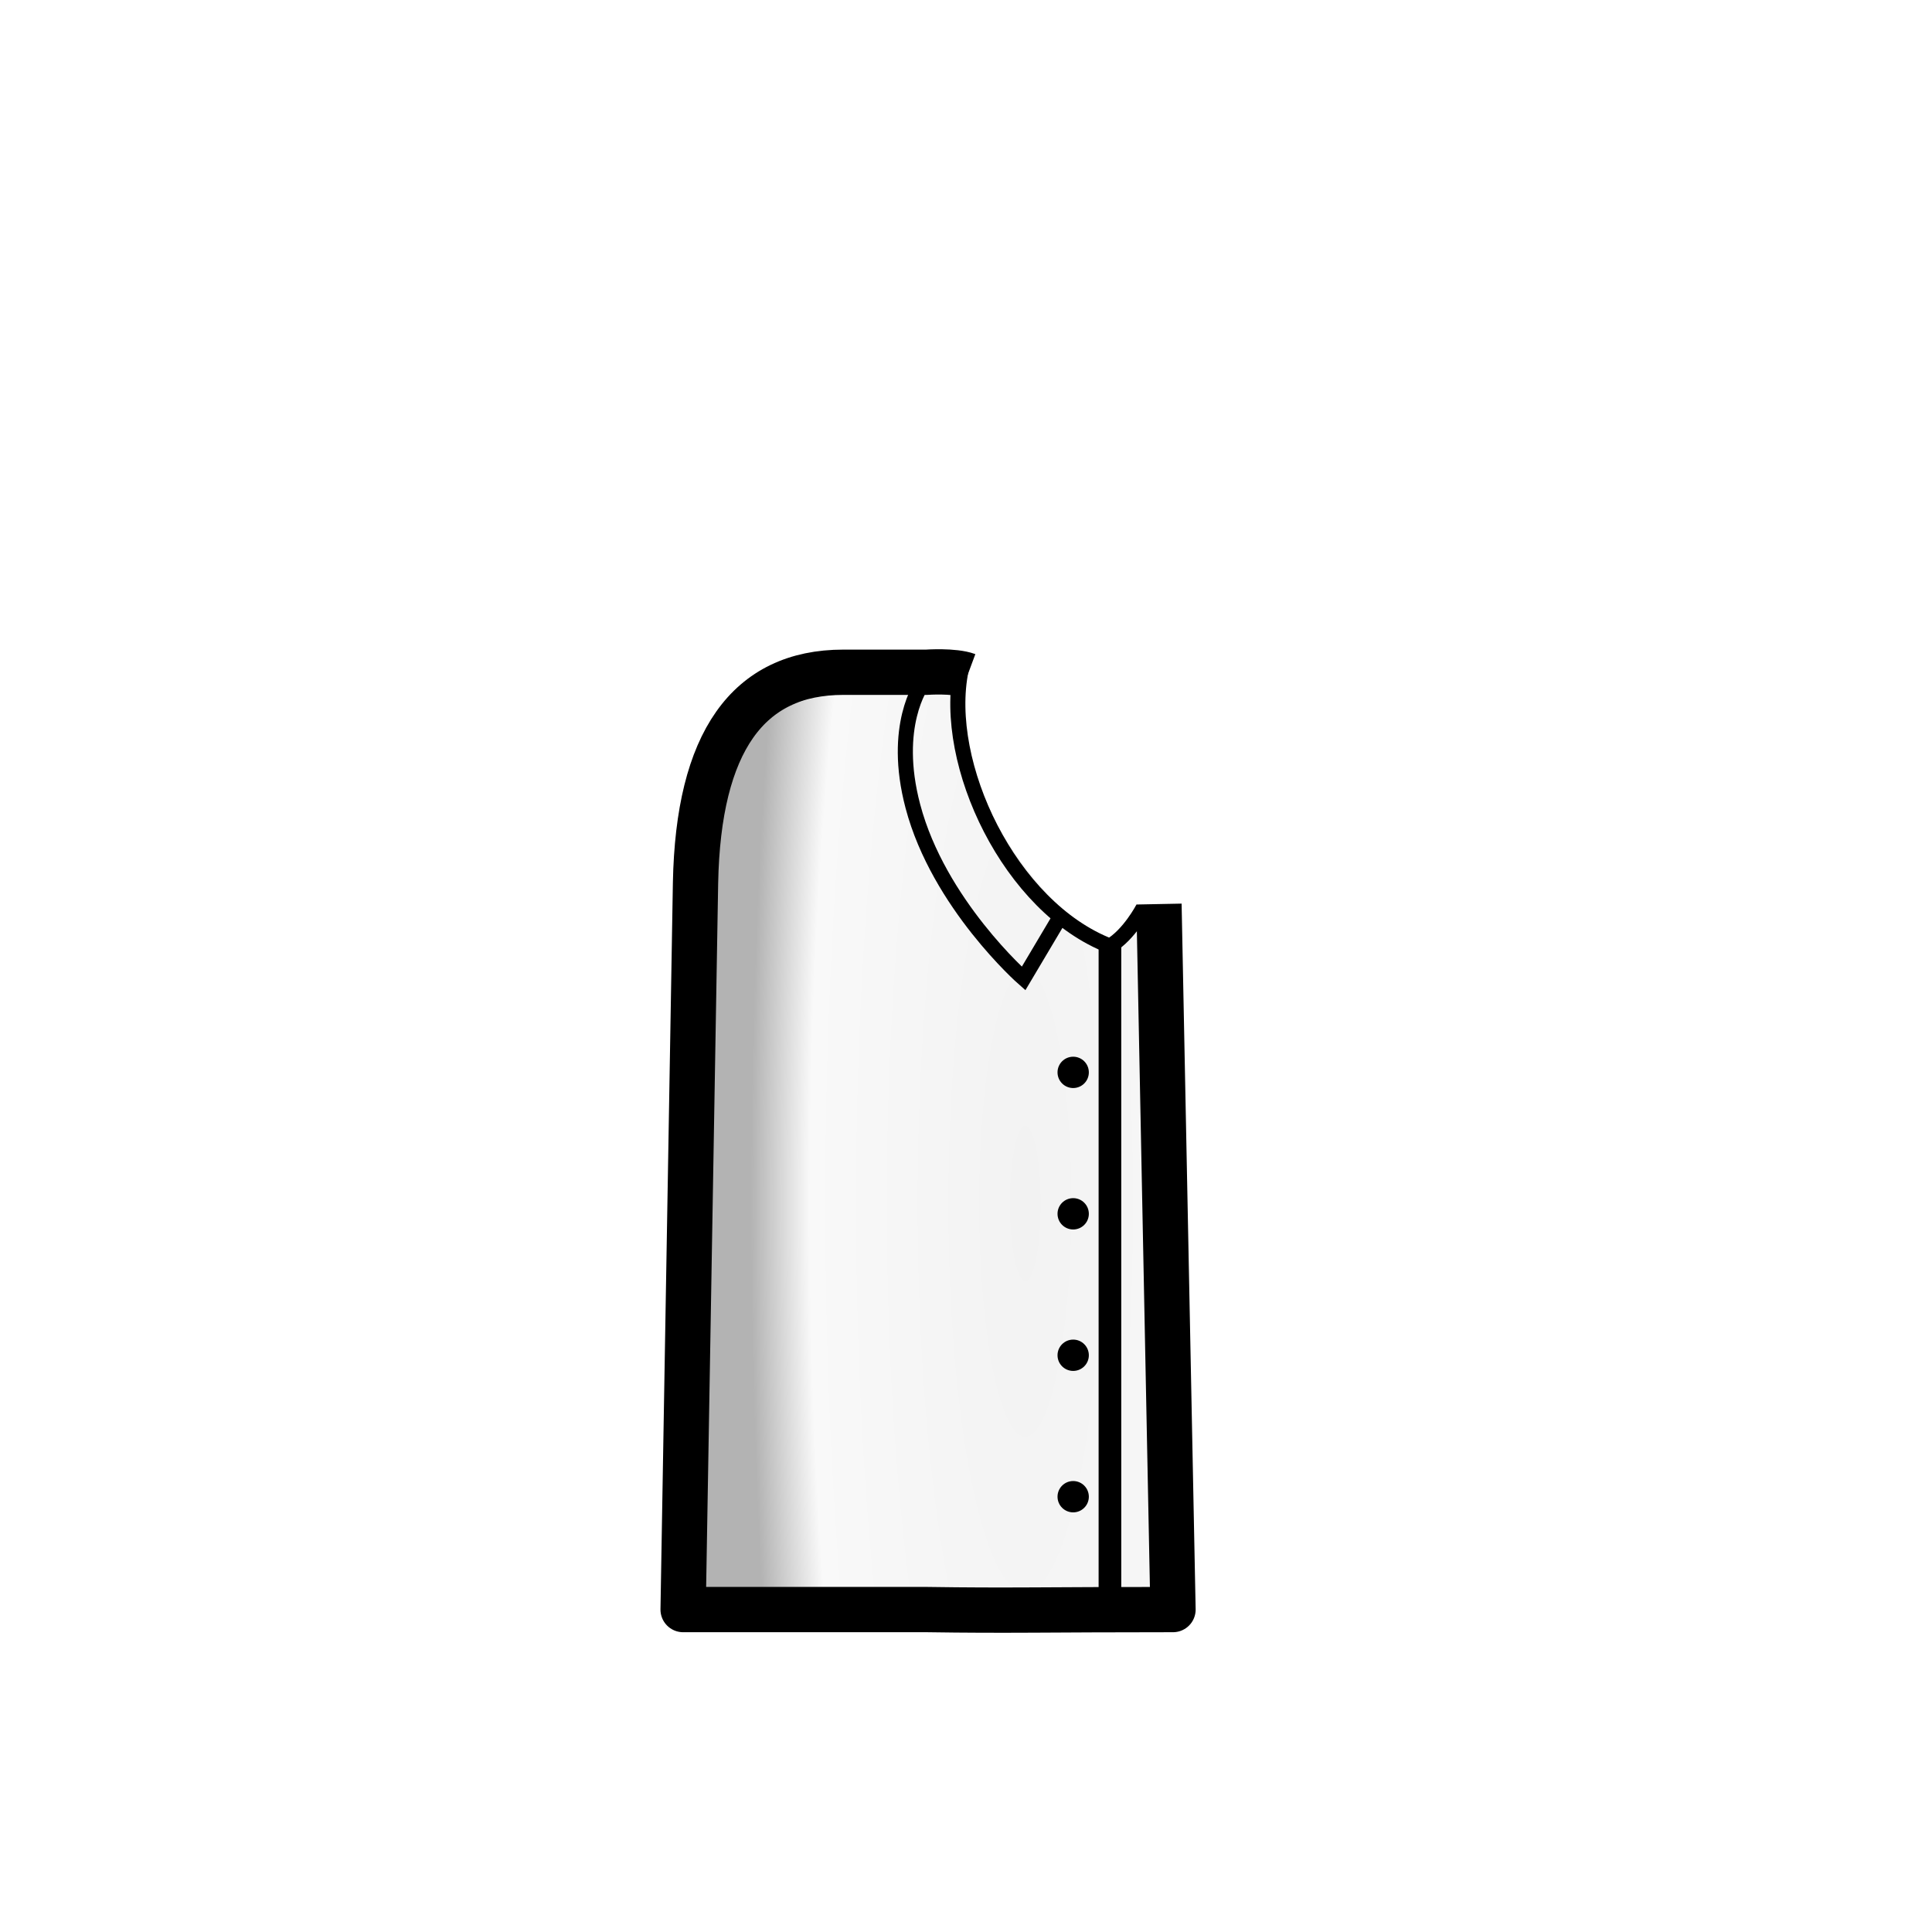
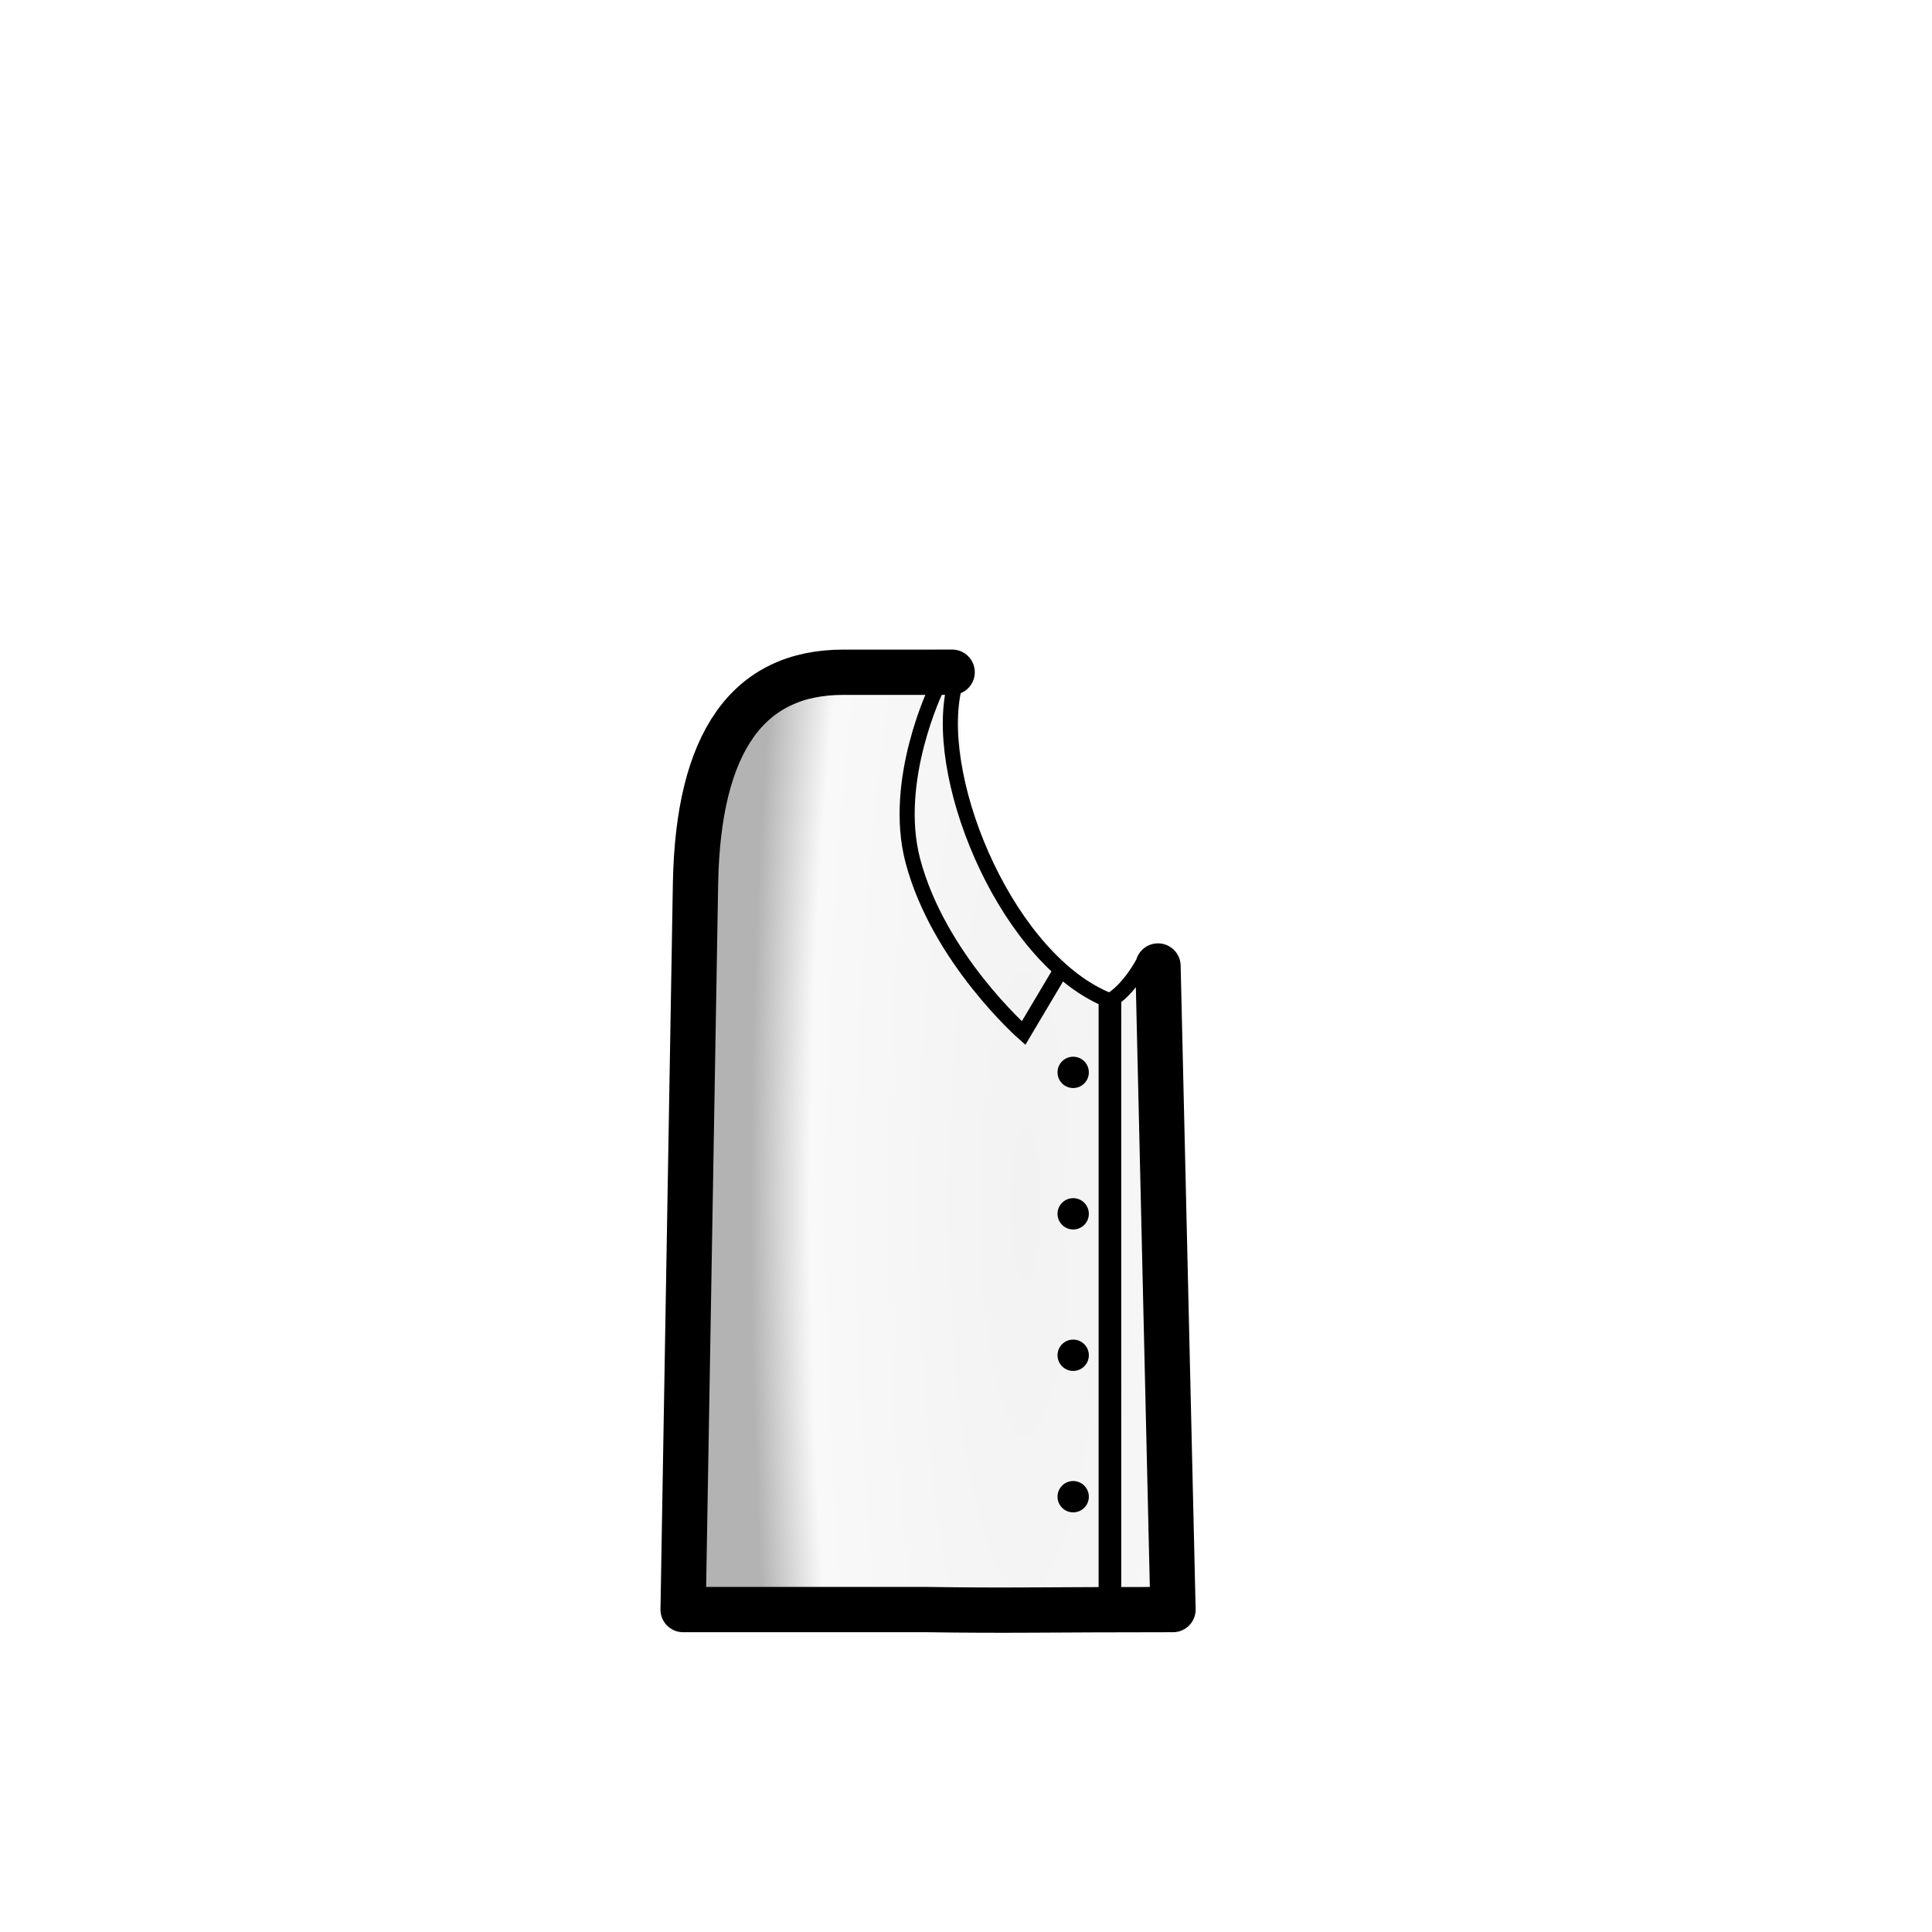
<svg xmlns="http://www.w3.org/2000/svg" xmlns:xlink="http://www.w3.org/1999/xlink" width="1280" height="1280" viewBox="0 0 338.667 338.667" version="1.1" id="svg5">
  <defs id="defs2">
    <linearGradient id="linearGradient3836-9">
      <stop style="stop-color:#f2f2f2;stop-opacity:1" offset="0" id="stop3832-7" />
      <stop style="stop-color:#f9f9f9;stop-opacity:1" offset="0.785" id="stop4186-4" />
      <stop style="stop-color:#b3b3b3;stop-opacity:1" offset="1" id="stop3834-8" />
    </linearGradient>
    <radialGradient xlink:href="#linearGradient3836-9" id="radialGradient3954-1-9-6" cx="704.682" cy="778.317" fx="704.682" fy="778.317" r="176.267" gradientTransform="matrix(-1.031404,0,0,-5.211067,1406.103,4853.171)" gradientUnits="userSpaceOnUse" />
    <radialGradient xlink:href="#linearGradient3836-9" id="radialGradient3954-1-9-6-8" cx="704.682" cy="778.317" fx="704.682" fy="778.317" r="176.267" gradientTransform="matrix(-1.031404,0,0,-5.211067,1431.238,4852.091)" gradientUnits="userSpaceOnUse" />
  </defs>
  <g id="layer1" style="display:none">
    <g id="g1924-7" transform="translate(205.1053,-21.31564)" style="display:inline">
      <path id="rect883-7-6-0-3" style="display:inline;fill:url(#radialGradient3954-1-9-6-8);fill-opacity:1;stroke:#000000;stroke-width:0;stroke-linecap:round;stroke-linejoin:round;stroke-miterlimit:4;stroke-dasharray:none" d="m 640.42,453.307 c -50.897,0.07 -90.697,7.034 -131.584,30.641 -14.331,23.118 -22.053,56.289 -22.895,99.9 l -8.223,481.457 h 161.254 c 55.19,0.827 78.531,0 163.309,0 l -9.506,-481.457 c -0.836,-43.338 -8.633,-76.367 -22.969,-99.467 C 725.055,458.543 690.378,453.211 640.42,453.307 Z M 640,483.158 c 43.54,0.347 77.385,23.077 77.385,52.27 C 716.526,607.344 642.342,644.438 640,644.438 c -2.342,0 -76.526,-37.094 -77.385,-109.01 0,-29.192 33.845,-51.923 77.385,-52.27 z" transform="matrix(0.2645833,0,0,0.2645833,-99.9887,21.60142)" />
      <path id="rect883-7" style="display:inline;fill:none;fill-opacity:1;stroke:#000000;stroke-width:7.938;stroke-linecap:round;stroke-linejoin:round;stroke-miterlimit:4;stroke-dasharray:none" d="m 54.498,139.156 c -16.718,0 -25.438,12.207 -25.915,36.921 l -2.176,127.386 h 42.665 c 14.602,0.219 20.778,0 43.209,0 l -2.515,-127.386 c -0.477,-24.714 -9.402,-36.921 -26.12,-36.921 h -14.574 z" />
    </g>
    <path style="display:inline;fill:#000000;stroke-width:0;stroke-linejoin:round" id="path1895-1" d="m 284.473,187.981 a 2.745,2.745 0 0 1 -2.745,2.745 2.745,2.745 0 0 1 -2.745,-2.745 2.745,2.745 0 0 1 2.744,-2.746 2.745,2.745 0 0 1 2.746,2.744" />
    <path style="display:inline;fill:#000000;stroke-width:0;stroke-linejoin:round" id="path1895-15" d="m 284.473,212.775 a 2.745,2.745 0 0 1 -2.745,2.745 2.745,2.745 0 0 1 -2.745,-2.745 2.745,2.745 0 0 1 2.744,-2.745 2.745,2.745 0 0 1 2.746,2.744" />
    <path style="display:inline;fill:#000000;stroke-width:0;stroke-linejoin:round" id="path1895-3" d="m 284.473,237.569 a 2.745,2.745 0 0 1 -2.745,2.745 2.745,2.745 0 0 1 -2.745,-2.745 2.745,2.745 0 0 1 2.744,-2.746 2.745,2.745 0 0 1 2.746,2.744" />
    <path style="display:inline;fill:#000000;stroke-width:0;stroke-linejoin:round" id="path1895-6" d="m 284.473,262.363 a 2.745,2.745 0 0 1 -2.745,2.745 2.745,2.745 0 0 1 -2.745,-2.745 2.745,2.745 0 0 1 2.744,-2.746 2.745,2.745 0 0 1 2.746,2.744" />
    <path style="display:inline;fill:none;stroke:#000000;stroke-width:1.058;stroke-linecap:butt;stroke-linejoin:miter;stroke-miterlimit:4;stroke-dasharray:none;stroke-opacity:1" d="m 159.778,159.34 -10.427,7.742 c 0,0 -10.516,-15.765 -8.401,-26.706 2.564,-13.259 13.272,-19.462 28.383,-19.854 m 9.555,38.818 10.427,7.742 c 0,0 10.516,-15.765 8.401,-26.706 -2.564,-13.259 -13.272,-19.462 -28.383,-19.854" id="path2638" transform="translate(105.1166,5.048274)" />
    <path style="display:inline;fill:none;stroke:#000000;stroke-width:1.058;stroke-linecap:butt;stroke-linejoin:miter;stroke-miterlimit:4;stroke-dasharray:none;stroke-opacity:1" d="M 274.45,170.793 V 279.291" id="path3514" />
    <path id="path875" style="display:inline;fill:none;stroke:#000000;stroke-width:1.058;stroke-linejoin:round" d="m 169.333,165.745 c -0.62,0 -20.248,-9.814 -20.475,-28.842 0,-7.724 8.955,-13.738 20.475,-13.83 m 0,42.672 c 0.62,0 20.248,-9.814 20.475,-28.842 0,-7.724 -8.955,-13.738 -20.475,-13.83" transform="translate(105.1166,5.048274)" />
  </g>
  <g id="layer2" style="display:inline">
    <g id="g1924" transform="translate(93.33832,-21.31562)">
-       <path id="rect883-7-6-0" style="display:inline;fill:url(#radialGradient3954-1-9-6);fill-opacity:1;stroke:#000000;stroke-width:0;stroke-linecap:round;stroke-linejoin:round;stroke-miterlimit:4;stroke-dasharray:none" d="m 615.285,454.387 c -50.897,0.07 -90.697,7.034 -131.584,30.641 -14.331,23.118 -22.053,56.289 -22.895,99.9 l -8.223,481.457 h 161.254 c 55.19,0.827 78.531,0 163.309,0 L 763.383,599.025 c -12.354,2.074 -28.024,29.81 -28.024,29.81 0,0 -65.501,-43.339 -90.754,-118.286 -7.959,-23.619 -10.139,-42.576 -6.875,-55.75 -7.172,-0.309 -14.621,-0.427 -22.445,-0.412 z" transform="matrix(0.2645833,0,0,0.2645833,-93.33832,21.31562)" />
-       <path id="rect883-7-7" style="display:inline;fill:none;fill-opacity:1;stroke:#000000;stroke-width:30;stroke-linecap:butt;stroke-linejoin:round;stroke-miterlimit:4;stroke-dasharray:none" d="m 640.975,447.438 c -8.993,-3.34 -27.139,-2.056 -27.139,-2.056 h -55.084 c -63.186,0 -96.145,46.139 -97.947,139.545 l -8.223,481.457 h 161.254 c 55.19,0.827 78.533,0 163.311,0 l -9.299,-467.418" transform="matrix(0.2645833,0,0,0.2645833,-93.33832,21.31562)" />
+       <path id="rect883-7-6-0" style="display:inline;fill:url(#radialGradient3954-1-9-6);fill-opacity:1;stroke:#000000;stroke-width:0;stroke-linecap:round;stroke-linejoin:round;stroke-miterlimit:4;stroke-dasharray:none" d="m 615.285,454.387 c -50.897,0.07 -90.697,7.034 -131.584,30.641 -14.331,23.118 -22.053,56.289 -22.895,99.9 l -8.223,481.457 h 161.254 c 55.19,0.827 78.531,0 163.309,0 L 763.383,633.229 c -12.354,2.074 -28.024,29.81 -28.024,29.81 0,0 -65.501,-43.339 -90.754,-118.286 -7.959,-23.619 -10.139,-76.779 -6.875,-89.953 -7.172,-0.309 -14.621,-0.427 -22.445,-0.412 z" transform="matrix(0.2645833,0,0,0.2645833,-93.33832,21.31562)" />
+       <path id="rect883-7-7" style="display:inline;fill:none;fill-opacity:1;stroke:#000000;stroke-width:30;stroke-linecap:round;stroke-linejoin:round;stroke-miterlimit:4;stroke-dasharray:none" d="m 630.825,445.349 -16.989,0.034 h -55.084 c -63.186,0 -96.145,46.139 -97.947,139.545 l -8.223,481.457 h 161.254 c 55.19,0.827 78.533,0 163.311,0 l -9.935,-426.385" transform="matrix(0.2645833,0,0,0.2645833,-93.33832,21.31562)" />
    </g>
-     <path style="display:inline;fill:none;stroke:#000000;stroke-width:2.646;stroke-linecap:butt;stroke-linejoin:miter;stroke-miterlimit:4;stroke-dasharray:none;stroke-opacity:1" d="m 168.481,117.397 c -3.4,16.467 8.554,41.679 26.083,48.438 3.347,-1.942 5.775,-6.581 5.775,-6.581" id="path3514-5-6" />
-     <path style="fill:none;stroke:#000000;stroke-width:2.646;stroke-linecap:butt;stroke-linejoin:miter;stroke-miterlimit:4;stroke-dasharray:none;stroke-opacity:1" d="m 186.414,159.764 -6.987,11.759 c 0,0 -14.878,-13.071 -19.405,-30.19 -3.736,-14.126 1.629,-21.424 1.629,-21.424" id="path5653" />
-     <path style="fill:none;stroke:#000000;stroke-width:3.969;stroke-linecap:butt;stroke-linejoin:miter;stroke-miterlimit:4;stroke-dasharray:none;stroke-opacity:1" d="M 194.564,165.767 V 280.616" id="path11738" />
+     <path style="display:inline;fill:none;stroke:#000000;stroke-width:2.646;stroke-linecap:butt;stroke-linejoin:miter;stroke-miterlimit:4;stroke-dasharray:none;stroke-opacity:1" d="m 167.121,121.144 c -3.4,16.467 9.914,47.526 27.442,54.285 3.347,-1.942 5.775,-6.581 5.775,-6.581" id="path3514-5-6" />
+     <path style="fill:none;stroke:#000000;stroke-width:2.646;stroke-linecap:butt;stroke-linejoin:miter;stroke-miterlimit:4;stroke-dasharray:none;stroke-opacity:1" d="m 186.414,169.333 -6.987,11.759 c 0,0 -14.878,-13.071 -19.405,-30.19 -3.736,-14.126 4.145,-30.262 4.145,-30.262" id="path5653" />
+     <path style="fill:none;stroke:#000000;stroke-width:3.969;stroke-linecap:butt;stroke-linejoin:miter;stroke-miterlimit:4;stroke-dasharray:none;stroke-opacity:1" d="M 194.564,175.429 V 280.616" id="path11738" />
    <path style="display:inline;fill:#000000;stroke-width:0;stroke-linejoin:round" id="path1895-1-4" d="m 190.867,187.981 a 2.745,2.745 0 0 1 -2.745,2.745 2.745,2.745 0 0 1 -2.745,-2.745 2.745,2.745 0 0 1 2.744,-2.746 2.745,2.745 0 0 1 2.746,2.744" />
    <path style="display:inline;fill:#000000;stroke-width:0;stroke-linejoin:round" id="path1895-15-0" d="m 190.867,212.775 a 2.745,2.745 0 0 1 -2.745,2.745 2.745,2.745 0 0 1 -2.745,-2.745 2.745,2.745 0 0 1 2.744,-2.746 2.745,2.745 0 0 1 2.746,2.744" />
    <path style="display:inline;fill:#000000;stroke-width:0;stroke-linejoin:round" id="path1895-3-4" d="m 190.867,237.569 a 2.745,2.745 0 0 1 -2.745,2.745 2.745,2.745 0 0 1 -2.745,-2.745 2.745,2.745 0 0 1 2.744,-2.746 2.745,2.745 0 0 1 2.746,2.744" />
    <path style="display:inline;fill:#000000;stroke-width:0;stroke-linejoin:round" id="path1895-6-2" d="m 190.867,262.363 a 2.745,2.745 0 0 1 -2.745,2.745 2.745,2.745 0 0 1 -2.745,-2.745 2.745,2.745 0 0 1 2.744,-2.746 2.745,2.745 0 0 1 2.746,2.744" />
  </g>
</svg>
